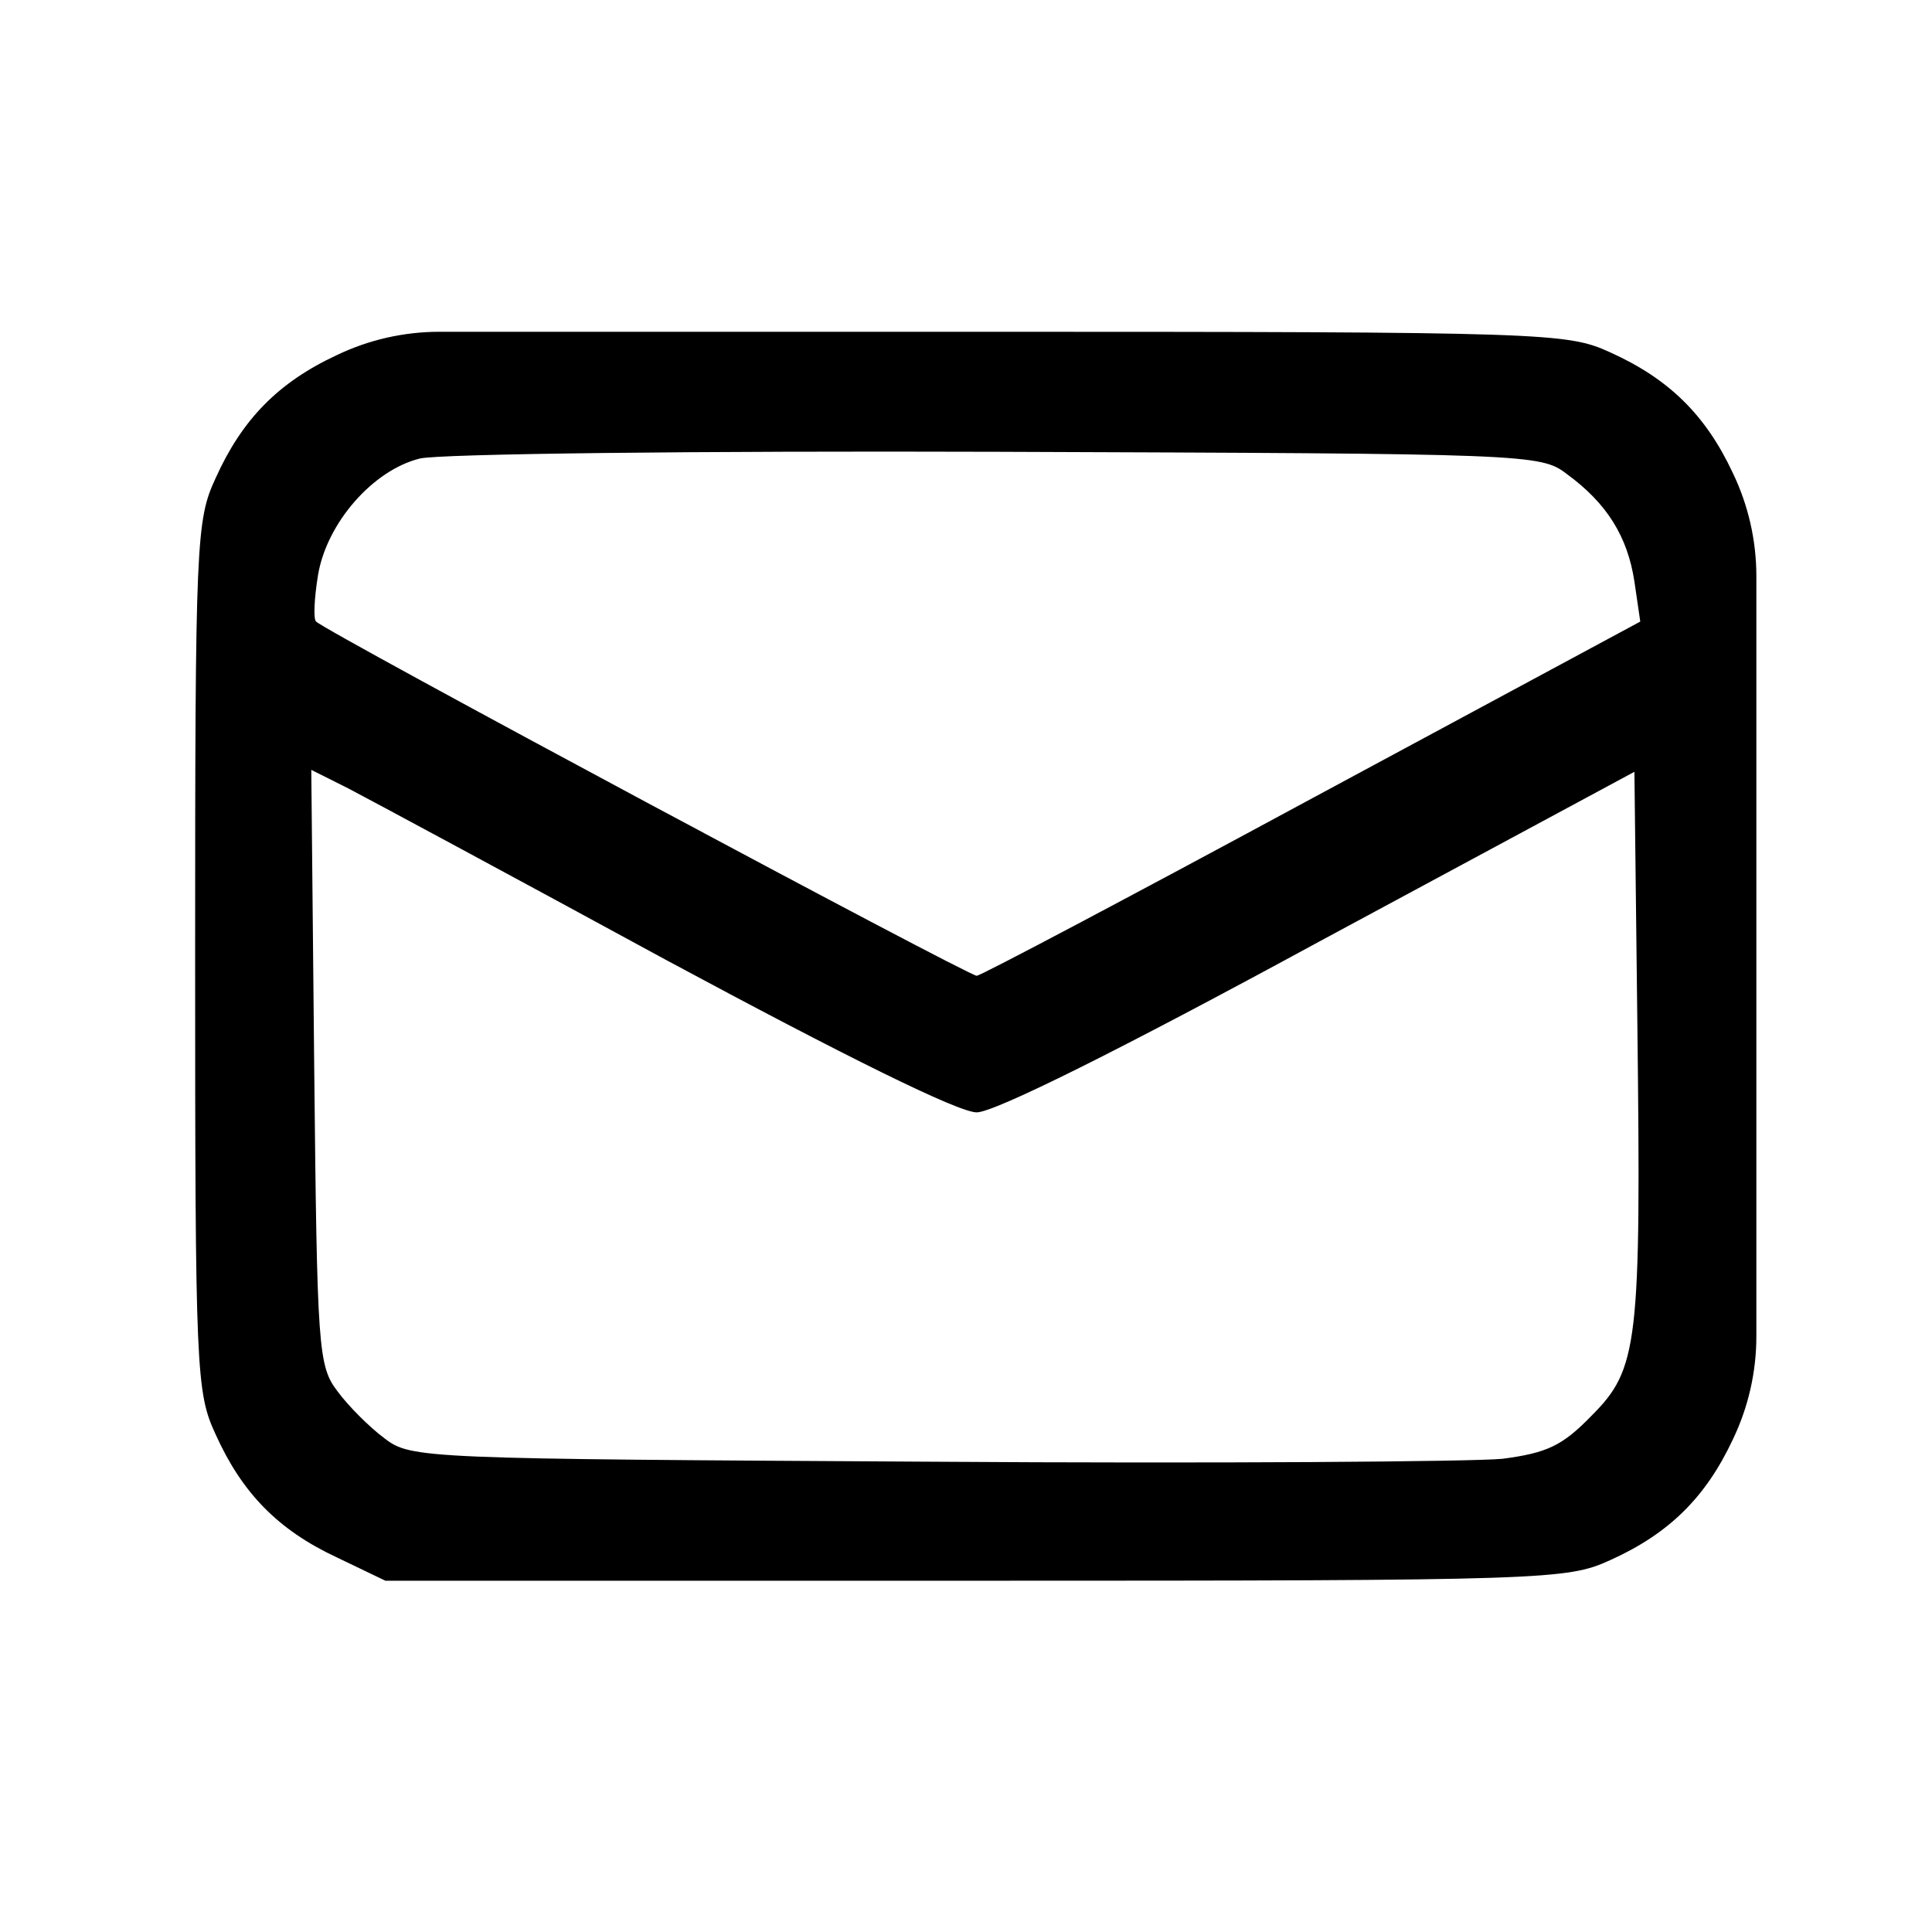
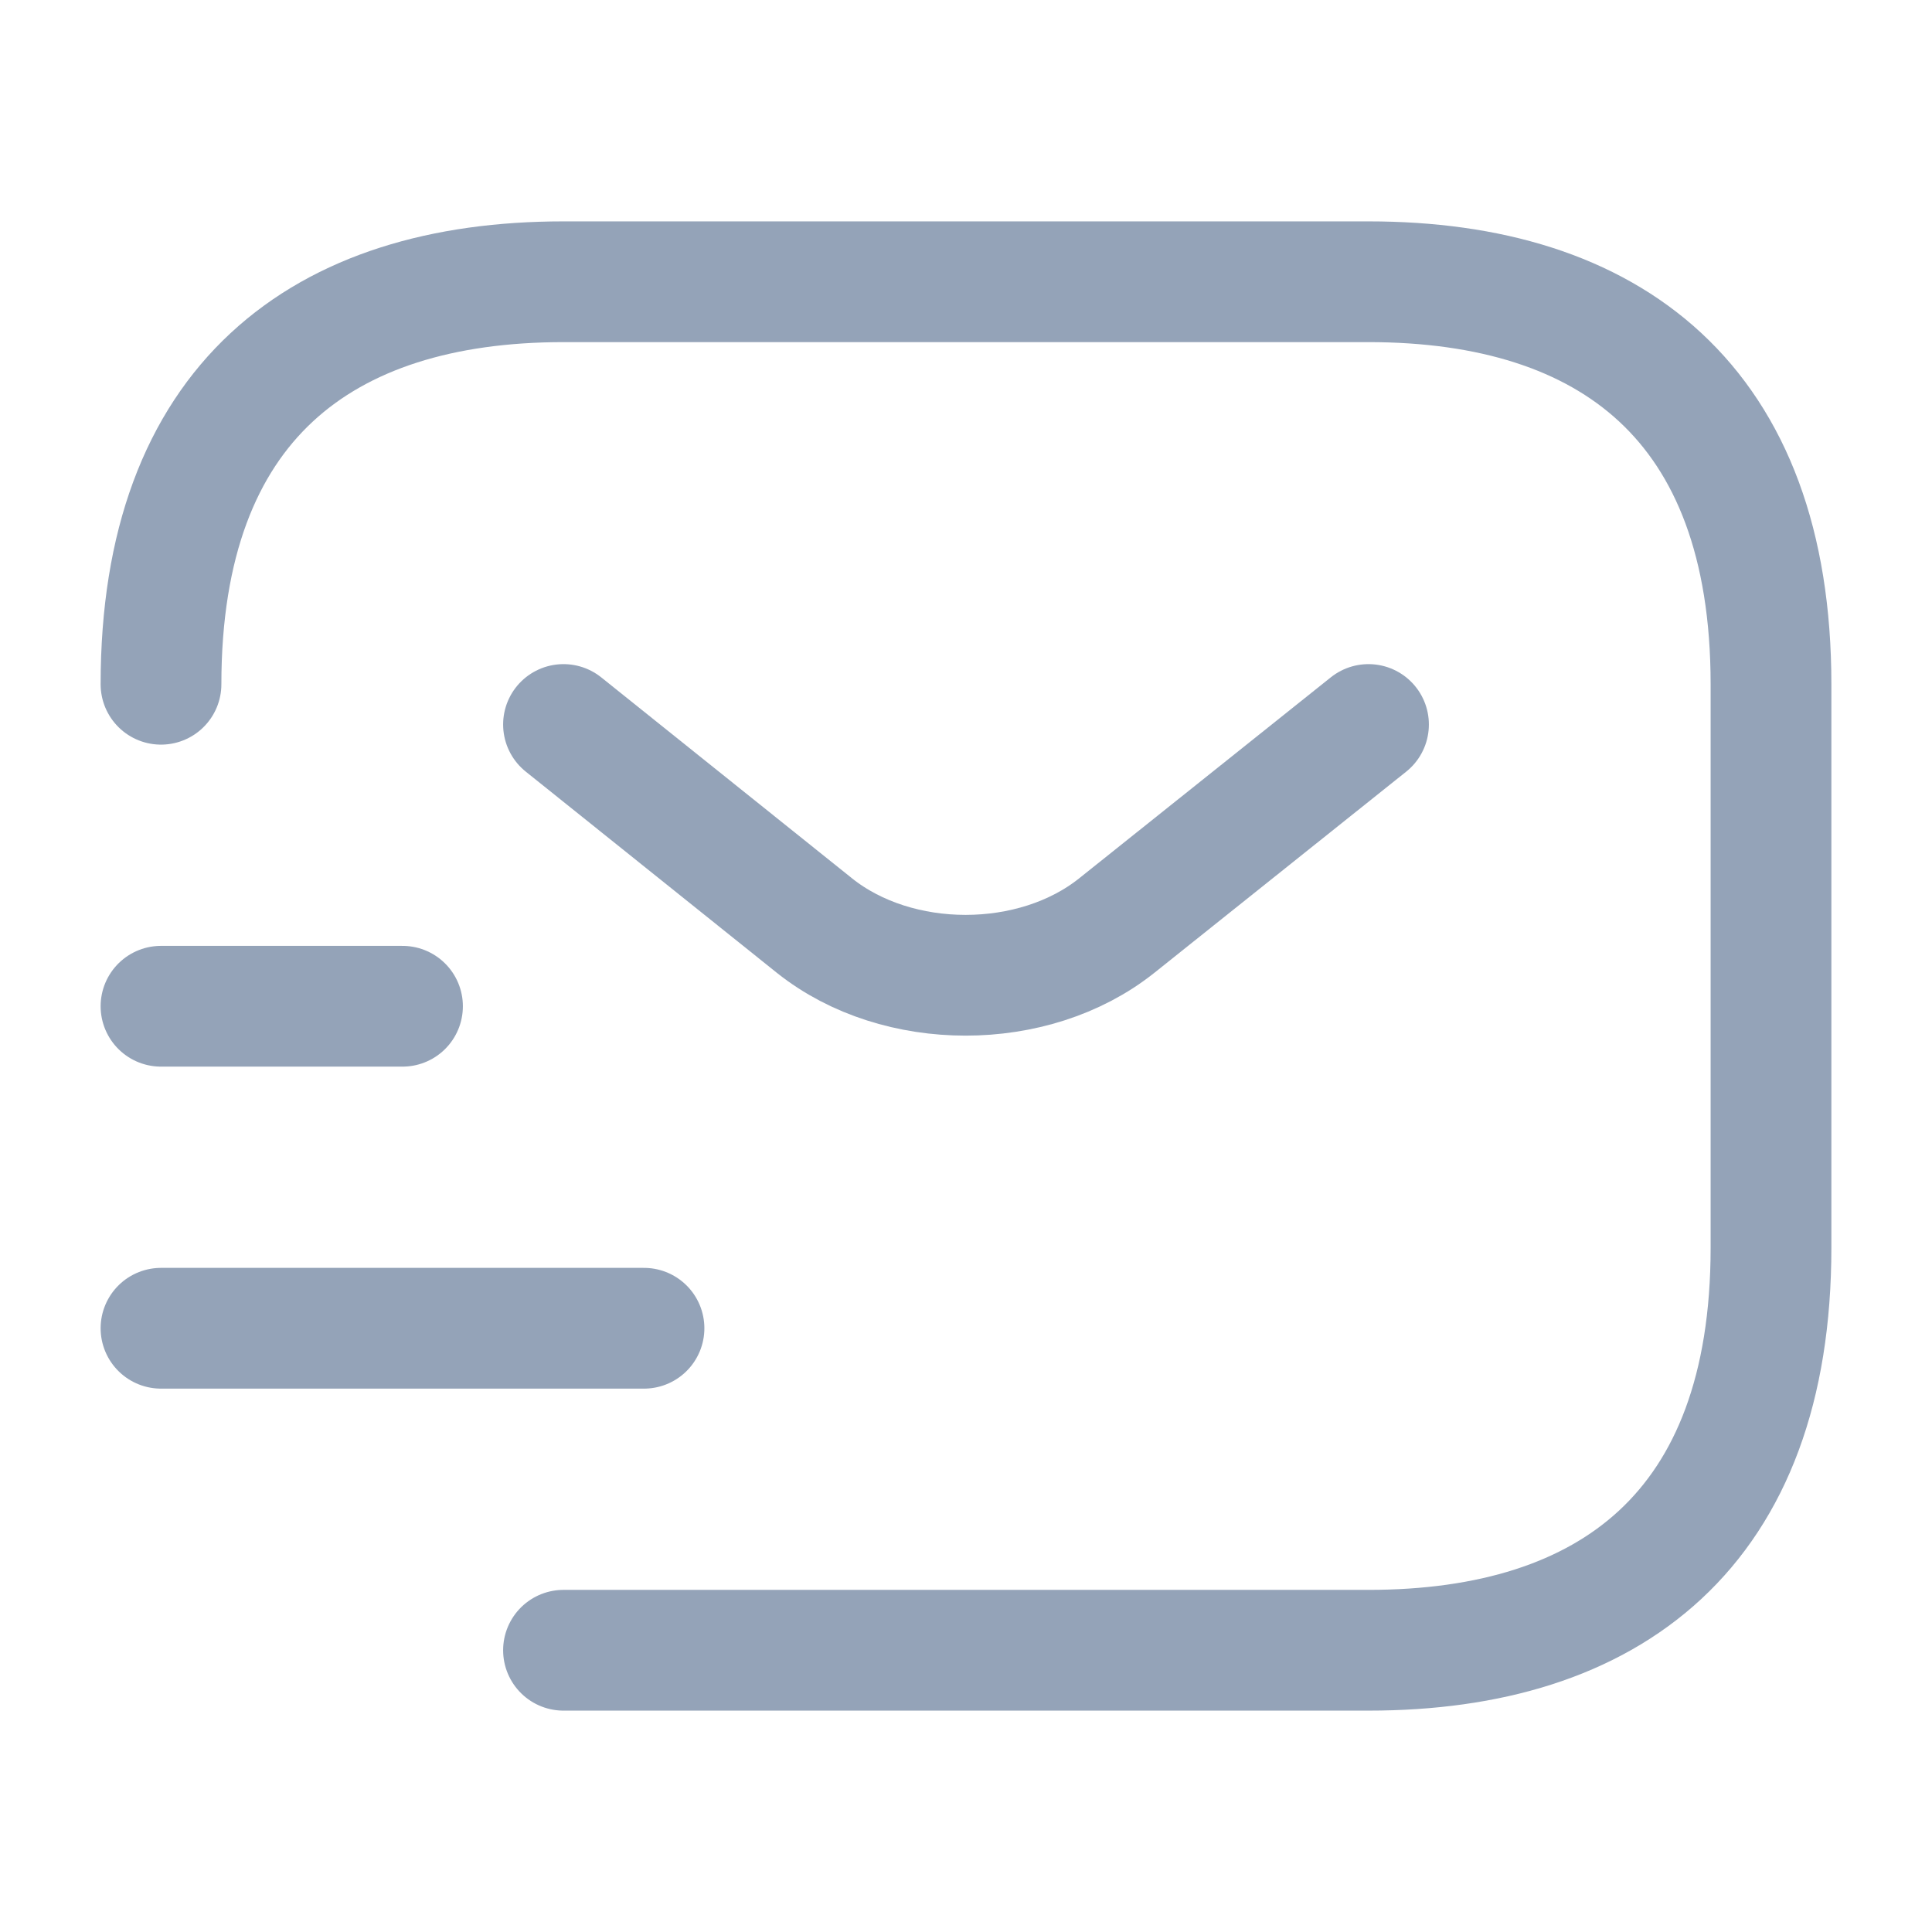
- <svg xmlns="http://www.w3.org/2000/svg" width="33" height="33" viewBox="0 0 33 33" fill="none">
-   <path d="M5.75 6.067C4.75 6.533 4.133 7.167 3.683 8.167C3.35 8.883 3.333 9.233 3.333 16.333C3.333 23.433 3.35 23.783 3.683 24.5C4.133 25.5 4.75 26.133 5.75 26.6L6.583 27H16.667C26.45 27 26.767 26.983 27.5 26.65C28.5 26.2 29.133 25.583 29.6 24.583V24.583C29.863 24.035 30 23.434 30 22.826V16.333V9.841C30 9.233 29.863 8.632 29.6 8.083V8.083C29.133 7.083 28.5 6.467 27.5 6.017C26.767 5.683 26.45 5.667 16.667 5.667H7.508C6.899 5.667 6.299 5.803 5.75 6.067V6.067ZM26.767 8.1C27.45 8.6 27.8 9.167 27.917 9.933L28.017 10.617L22.417 13.633C19.333 15.3 16.75 16.667 16.683 16.667C16.533 16.667 5.55 10.783 5.4 10.617C5.35 10.583 5.367 10.217 5.433 9.817C5.583 8.933 6.367 8.033 7.167 7.833C7.483 7.75 11.933 7.7 17.033 7.717C26.117 7.75 26.317 7.75 26.767 8.1ZM11.383 16.4C14.45 18.05 16.367 19 16.683 19C16.983 19 19.1 17.95 22.533 16.083L27.917 13.183L27.967 17.467C28.033 22.967 27.983 23.383 27.183 24.183C26.683 24.7 26.417 24.817 25.667 24.917C25.167 24.967 20.767 25 15.883 24.967C7.233 24.917 7.017 24.917 6.567 24.567C6.317 24.383 5.95 24.017 5.767 23.767C5.433 23.333 5.417 23.05 5.367 18.233L5.317 13.15L5.95 13.467C6.3 13.65 8.75 14.967 11.383 16.4Z" fill="black" />
+ <svg xmlns="http://www.w3.org/2000/svg" width="24" height="24" viewBox="0 0 24 24" fill="none" className="w-4 h-4 p-1">
+   <path d="M2 8.5C2 5 4 3.5 7 3.5H17C20 3.5 22 5 22 8.5V15.5C22 19 20 20.5 17 20.5H7" stroke="#94a3b8" stroke-width="1.5" stroke-miterlimit="10" stroke-linecap="round" stroke-linejoin="round" />
+   <path d="M17 9L13.87 11.5C12.84 12.32 11.15 12.32 10.12 11.5L7 9" stroke="#94a3b8" stroke-width="1.5" stroke-miterlimit="10" stroke-linecap="round" stroke-linejoin="round" />
+   <path d="M2 16.5H8" stroke="#94a3b8" stroke-width="1.5" stroke-miterlimit="10" stroke-linecap="round" stroke-linejoin="round" />
+   <path d="M2 12.5H5" stroke="#94a3b8" stroke-width="1.5" stroke-miterlimit="10" stroke-linecap="round" stroke-linejoin="round" />
</svg>
